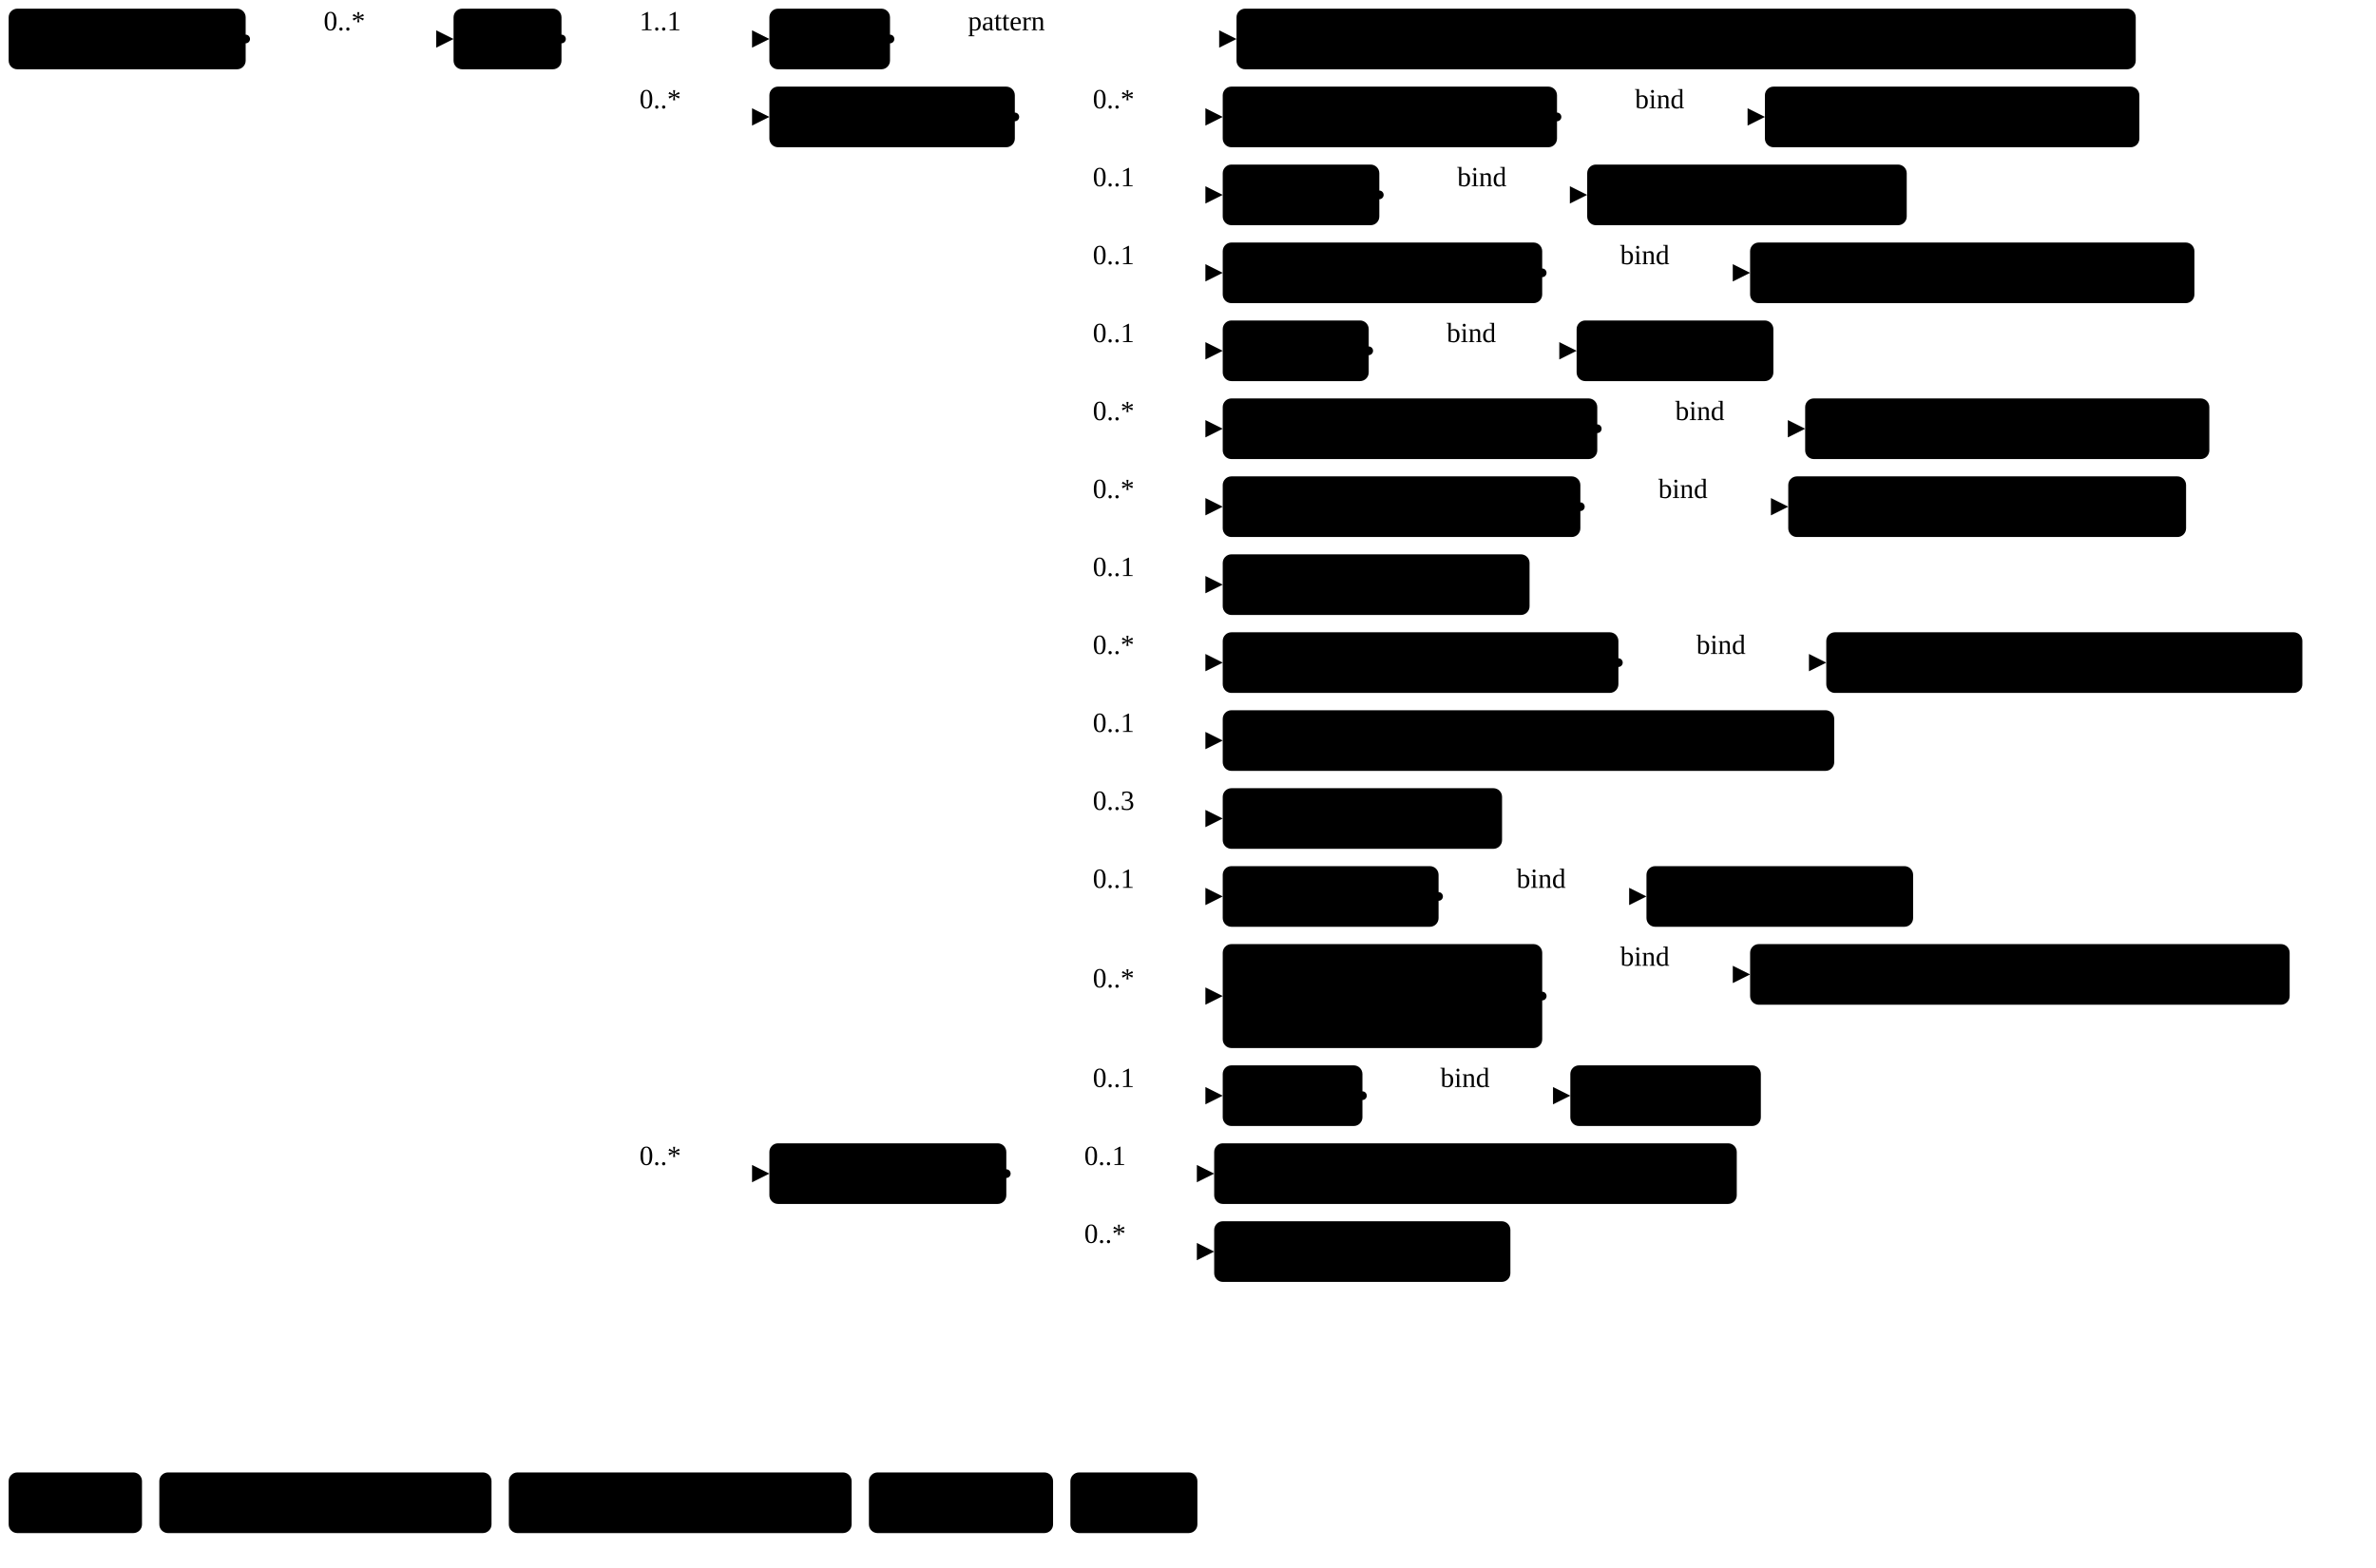
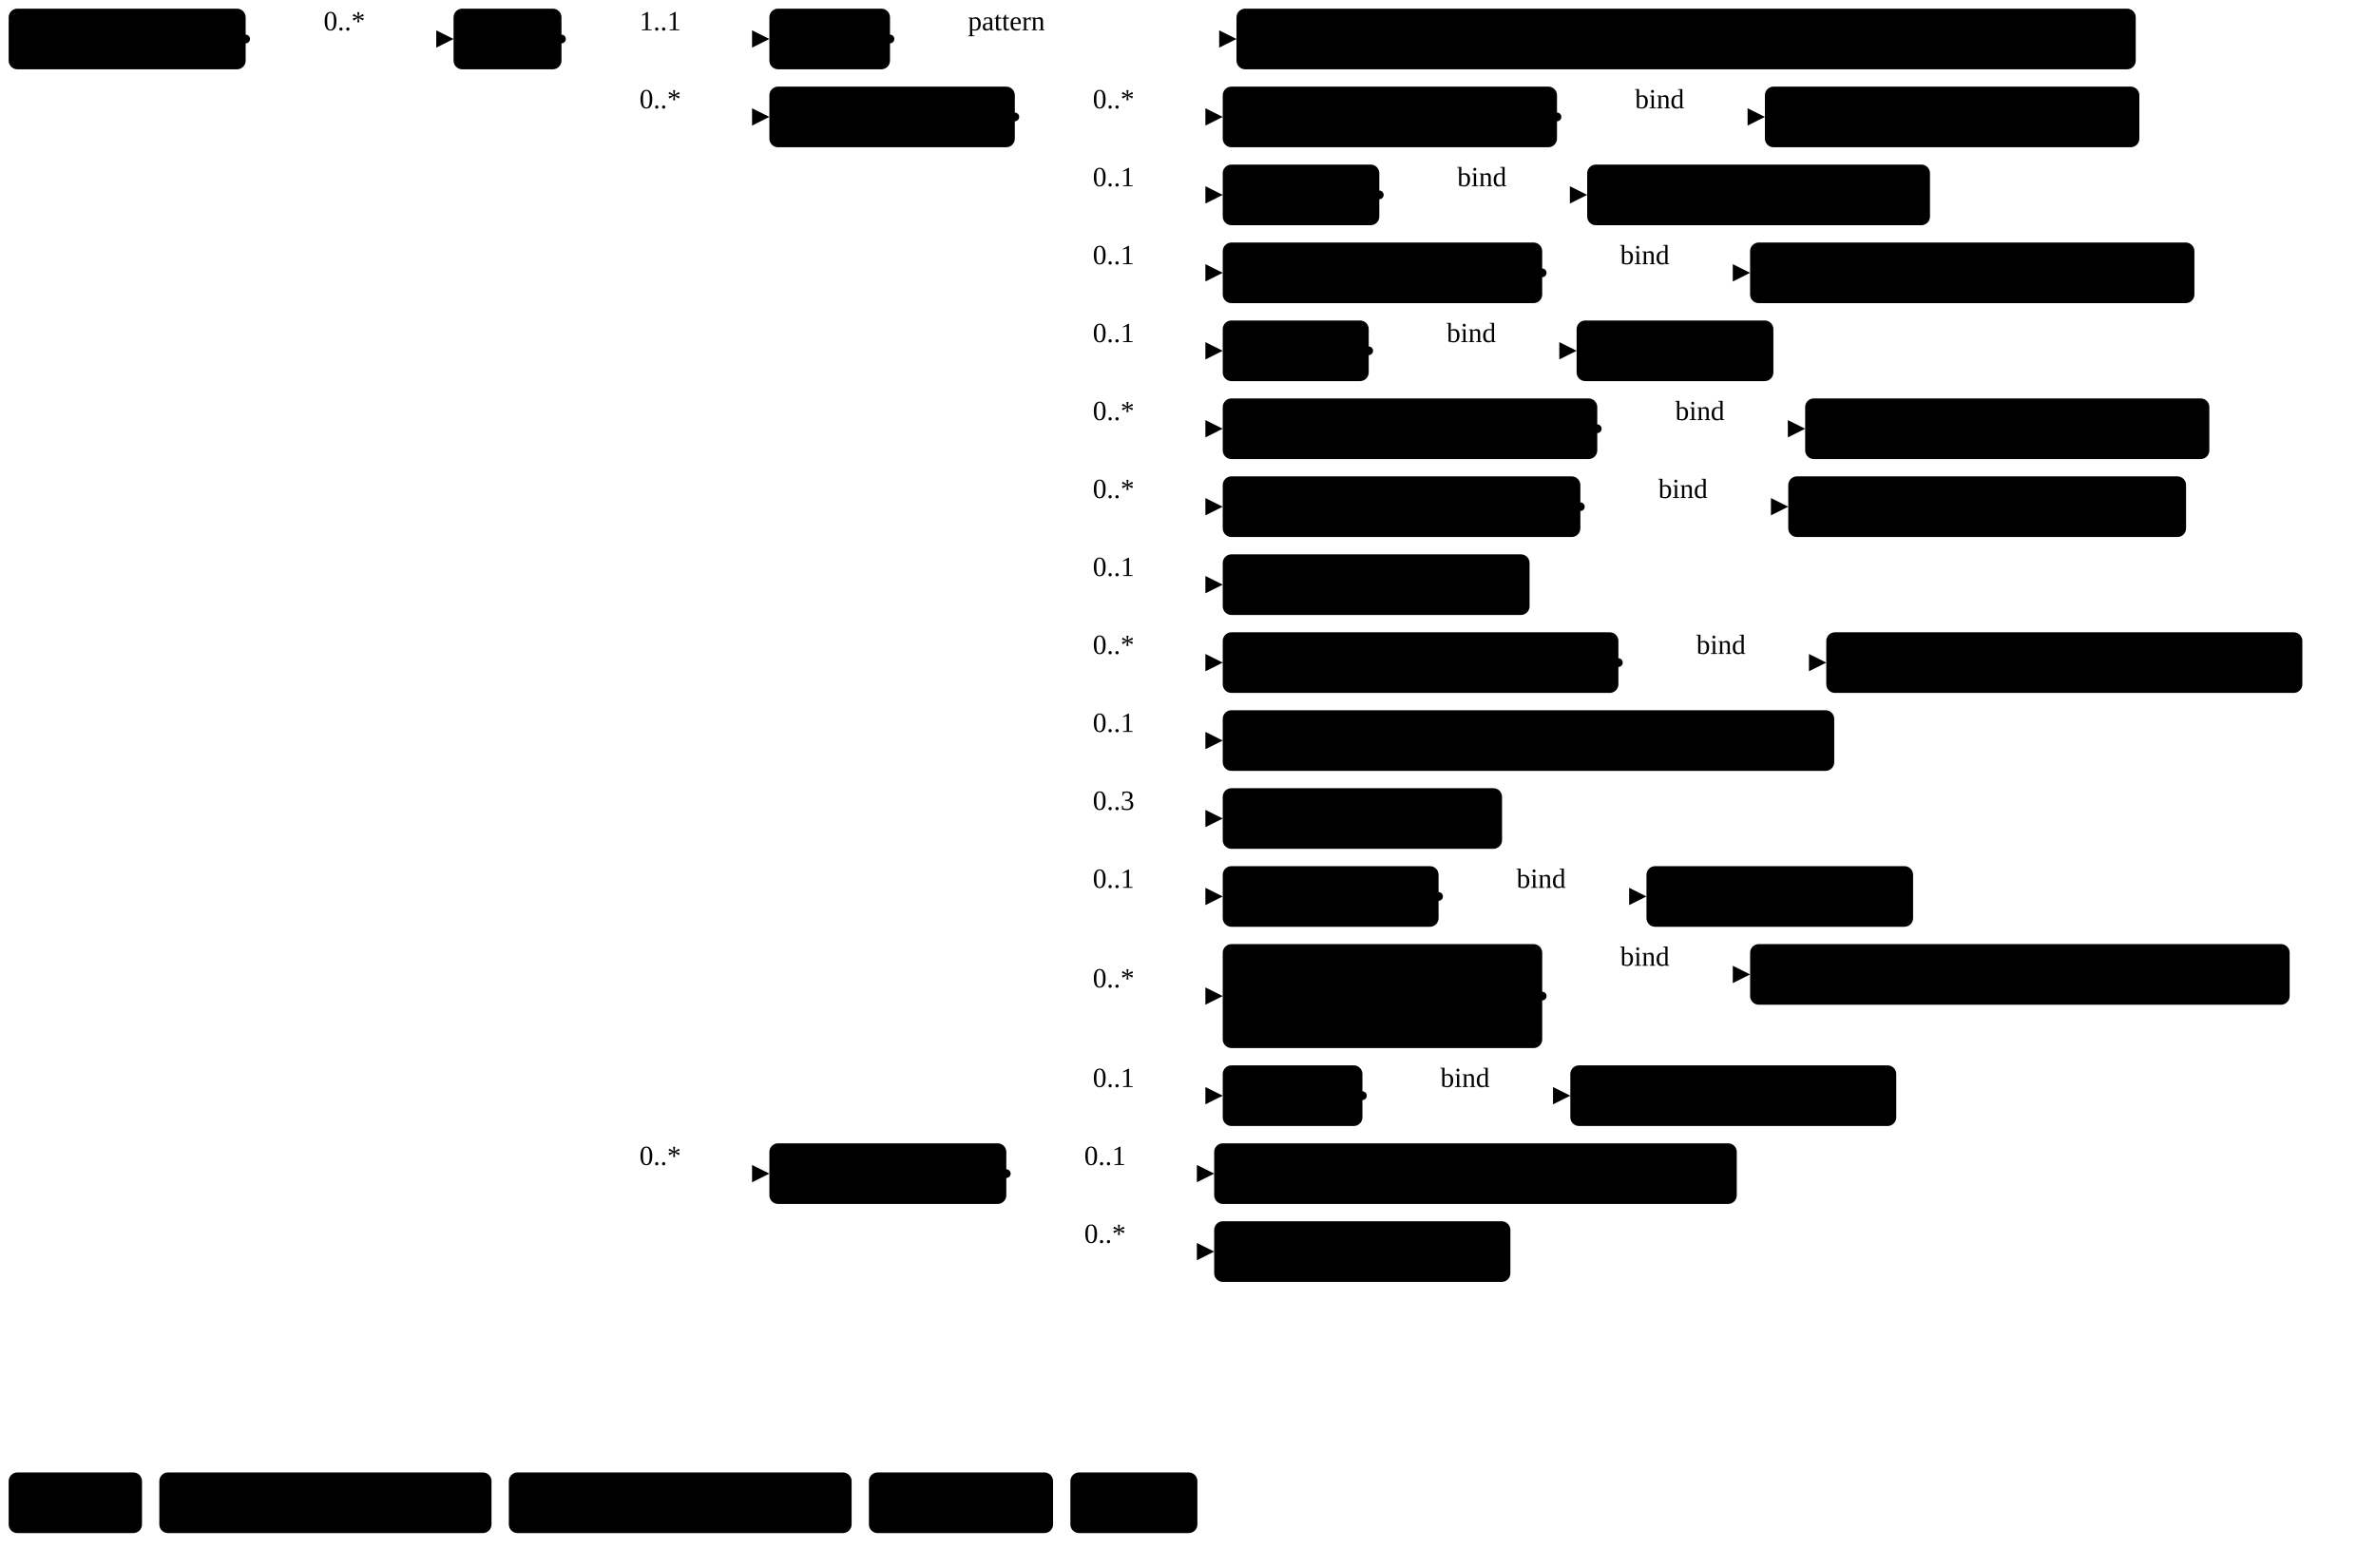
<svg xmlns="http://www.w3.org/2000/svg" version="1.1" width="1028.59" height="678.75">
  <defs>
    <marker id="arrowStart" markerWidth="3.75" markerHeight="3.75" markerUnits="px" refX="1.88" refY="1.88">
      <circle class="connector" cx="1.88" cy="1.88" r="1.88" />
    </marker>
    <marker id="arrowEnd" markerWidth="7.5" markerHeight="7.5" markerUnits="px" refX="7.5" refY="3.75">
      <polygon class="connector" points="0 0 7.5 3.75 0 7.5" />
    </marker>
  </defs>
  <g>
    <g transform="translate(3.75 3.75)">
      <a href="StructureDefinition-MGFinding.html" target="_top">
        <rect class="profile" x="0" y="0" width="102.6" height="26.25" rx="3.75" ry="3.75" />
      </a>
      <a href="StructureDefinition-MGFinding.html" target="_top">
        <text x="5.62" y="18.75" text-anchor="left" class="profile">Mg Findings</text>
      </a>
    </g>
    <line class="connector" marker-end="url(#arrowEnd)" x1="136.35" y1="16.88" x2="196.35" y2="16.88" />
    <text x="140.1" y="13.12" text-anchor="right" class="lhsText">0..*</text>
    <line class="connector" marker-start="url(#arrowStart)" x1="106.35" y1="16.88" x2="136.35" y2="16.88" />
    <line class="connector" x1="136.35" y1="16.88" x2="136.35" y2="16.88" />
  </g>
  <g>
    <g transform="translate(196.35 3.75)">
      <a href="StructureDefinition-DuctAbnormality.html" target="_top">
        <rect class="focus" x="0" y="0" width="46.72" height="26.25" rx="3.75" ry="3.75" />
      </a>
      <a href="StructureDefinition-DuctAbnormality.html" target="_top">
        <text x="5.62" y="18.75" text-anchor="left" class="focus">Duct</text>
      </a>
    </g>
    <line class="connector" marker-end="url(#arrowEnd)" x1="273.07" y1="16.88" x2="333.07" y2="16.88" />
    <text x="276.82" y="13.12" text-anchor="right" class="lhsText">1..1</text>
    <line class="connector" marker-end="url(#arrowEnd)" x1="273.07" y1="50.62" x2="333.07" y2="50.62" />
    <text x="276.82" y="46.88" text-anchor="right" class="lhsText">0..*</text>
    <line class="connector" marker-end="url(#arrowEnd)" x1="273.07" y1="508.12" x2="333.07" y2="508.12" />
    <text x="276.82" y="504.38" text-anchor="right" class="lhsText">0..*</text>
    <line class="connector" marker-start="url(#arrowStart)" x1="243.07" y1="16.88" x2="273.07" y2="16.88" />
    <line class="connector" x1="273.07" y1="16.88" x2="273.07" y2="508.12" />
  </g>
  <g>
    <g transform="translate(333.07 3.75)">
      <a href="StructureDefinition-DuctAbnormality-definitions.html#Observation.code" target="_top">
        <rect class="element" x="0" y="0" width="52.22" height="26.25" rx="3.75" ry="3.75" />
      </a>
      <a href="StructureDefinition-DuctAbnormality-definitions.html#Observation.code" target="_top">
        <text x="5.62" y="18.75" text-anchor="left" class="element">Code</text>
      </a>
    </g>
    <line class="connector" marker-end="url(#arrowEnd)" x1="415.29" y1="16.88" x2="535.29" y2="16.88" />
    <text x="419.04" y="13.12" text-anchor="right" class="lhsText">pattern </text>
    <line class="connector" marker-start="url(#arrowStart)" x1="385.29" y1="16.88" x2="415.29" y2="16.88" />
    <line class="connector" x1="415.29" y1="16.88" x2="415.29" y2="16.88" />
  </g>
  <g>
    <g transform="translate(535.29 3.75)">
      <a href="CodeSystem-ObservationCodesCS.html" target="_top">
        <rect class="value" x="0" y="0" width="389.29" height="26.25" rx="3.75" ry="3.75" />
      </a>
      <a href="CodeSystem-ObservationCodesCS.html" target="_top">
        <text x="5.62" y="18.75" text-anchor="left" class="value">ObservationCodesCS#abnormalityDuctObservation</text>
      </a>
    </g>
  </g>
  <g>
    <g transform="translate(333.07 37.5)">
      <a href="StructureDefinition-DuctAbnormality-definitions.html#Observation.component" target="_top">
        <rect class="element" x="0" y="0" width="106.26" height="26.25" rx="3.75" ry="3.75" />
      </a>
      <a href="StructureDefinition-DuctAbnormality-definitions.html#Observation.component" target="_top">
        <text x="5.62" y="18.75" text-anchor="left" class="element">Components</text>
      </a>
    </g>
    <line class="connector" marker-end="url(#arrowEnd)" x1="469.33" y1="50.62" x2="529.33" y2="50.62" />
    <text x="473.08" y="46.88" text-anchor="right" class="lhsText">0..*</text>
    <line class="connector" marker-end="url(#arrowEnd)" x1="469.33" y1="84.38" x2="529.33" y2="84.38" />
    <text x="473.08" y="80.62" text-anchor="right" class="lhsText">0..1</text>
    <line class="connector" marker-end="url(#arrowEnd)" x1="469.33" y1="118.12" x2="529.33" y2="118.12" />
    <text x="473.08" y="114.38" text-anchor="right" class="lhsText">0..1</text>
    <line class="connector" marker-end="url(#arrowEnd)" x1="469.33" y1="151.88" x2="529.33" y2="151.88" />
    <text x="473.08" y="148.12" text-anchor="right" class="lhsText">0..1</text>
    <line class="connector" marker-end="url(#arrowEnd)" x1="469.33" y1="185.62" x2="529.33" y2="185.62" />
    <text x="473.08" y="181.88" text-anchor="right" class="lhsText">0..*</text>
    <line class="connector" marker-end="url(#arrowEnd)" x1="469.33" y1="219.38" x2="529.33" y2="219.38" />
    <text x="473.08" y="215.62" text-anchor="right" class="lhsText">0..*</text>
    <line class="connector" marker-end="url(#arrowEnd)" x1="469.33" y1="253.12" x2="529.33" y2="253.12" />
    <text x="473.08" y="249.38" text-anchor="right" class="lhsText">0..1</text>
    <line class="connector" marker-end="url(#arrowEnd)" x1="469.33" y1="286.88" x2="529.33" y2="286.88" />
    <text x="473.08" y="283.12" text-anchor="right" class="lhsText">0..*</text>
    <line class="connector" marker-end="url(#arrowEnd)" x1="469.33" y1="320.62" x2="529.33" y2="320.62" />
    <text x="473.08" y="316.88" text-anchor="right" class="lhsText">0..1</text>
    <line class="connector" marker-end="url(#arrowEnd)" x1="469.33" y1="354.38" x2="529.33" y2="354.38" />
    <text x="473.08" y="350.62" text-anchor="right" class="lhsText">0..3</text>
    <line class="connector" marker-end="url(#arrowEnd)" x1="469.33" y1="388.12" x2="529.33" y2="388.12" />
    <text x="473.08" y="384.38" text-anchor="right" class="lhsText">0..1</text>
    <line class="connector" marker-end="url(#arrowEnd)" x1="469.33" y1="431.25" x2="529.33" y2="431.25" />
    <text x="473.08" y="427.5" text-anchor="right" class="lhsText">0..*</text>
    <line class="connector" marker-end="url(#arrowEnd)" x1="469.33" y1="474.38" x2="529.33" y2="474.38" />
    <text x="473.08" y="470.62" text-anchor="right" class="lhsText">0..1</text>
    <line class="connector" marker-start="url(#arrowStart)" x1="439.33" y1="50.62" x2="469.33" y2="50.62" />
    <line class="connector" x1="469.33" y1="50.62" x2="469.33" y2="474.38" />
  </g>
  <g>
    <g transform="translate(529.33 37.5)">
      <a href="StructureDefinition-DuctAbnormality-definitions.html#Observation.component:correspondsWith" target="_top">
        <rect class="element" x="0" y="0" width="144.71" height="26.25" rx="3.75" ry="3.75" />
      </a>
      <a href="StructureDefinition-DuctAbnormality-definitions.html#Observation.component:correspondsWith" target="_top">
        <text x="5.62" y="18.75" text-anchor="left" class="element">Corresponds With</text>
      </a>
    </g>
    <line class="connector" marker-end="url(#arrowEnd)" x1="704.04" y1="50.62" x2="764.04" y2="50.62" />
    <text x="707.79" y="46.88" text-anchor="right" class="lhsText">bind</text>
    <line class="connector" marker-start="url(#arrowStart)" x1="674.04" y1="50.62" x2="704.04" y2="50.62" />
    <line class="connector" x1="704.04" y1="50.62" x2="704.04" y2="50.62" />
  </g>
  <g>
    <g transform="translate(764.04 37.5)">
      <a href="ValueSet-CorrespondsWithVS.html" target="_top">
        <rect class="valueSet" x="0" y="0" width="162.11" height="26.25" rx="3.75" ry="3.75" />
      </a>
      <a href="ValueSet-CorrespondsWithVS.html" target="_top">
        <text x="5.62" y="18.75" text-anchor="left" class="valueSet">CorrespondsWithVS</text>
      </a>
    </g>
  </g>
  <g>
    <g transform="translate(529.33 71.25)">
      <a href="StructureDefinition-DuctAbnormality-definitions.html#Observation.component:density" target="_top">
        <rect class="element" x="0" y="0" width="67.79" height="26.25" rx="3.75" ry="3.75" />
      </a>
      <a href="StructureDefinition-DuctAbnormality-definitions.html#Observation.component:density" target="_top">
        <text x="5.62" y="18.75" text-anchor="left" class="element">Density</text>
      </a>
    </g>
    <line class="connector" marker-end="url(#arrowEnd)" x1="627.11" y1="84.38" x2="687.11" y2="84.38" />
    <text x="630.86" y="80.62" text-anchor="right" class="lhsText">bind</text>
    <line class="connector" marker-start="url(#arrowStart)" x1="597.11" y1="84.38" x2="627.11" y2="84.38" />
    <line class="connector" x1="627.11" y1="84.38" x2="627.11" y2="84.38" />
  </g>
  <g>
    <g transform="translate(687.11 71.25)">
-       <a href="ValueSet-LesionDensityVS.html" target="_top">
-         <rect class="valueSet" x="0" y="0" width="138.33" height="26.25" rx="3.75" ry="3.75" />
-       </a>
-       <a href="ValueSet-LesionDensityVS.html" target="_top">
-         <text x="5.62" y="18.75" text-anchor="left" class="valueSet">LesionDensityVS</text>
+       <a href="ValueSet-rde1578-density.html" target="_top">
+         <rect class="valueSet" x="0" y="0" width="148.4" height="26.25" rx="3.75" ry="3.75" />
+       </a>
+       <a href="ValueSet-rde1578-density.html" target="_top">
+         <text x="5.62" y="18.75" text-anchor="left" class="valueSet">RDE1578_Density</text>
      </a>
    </g>
  </g>
  <g>
    <g transform="translate(529.33 105)">
      <a href="StructureDefinition-DuctAbnormality-definitions.html#Observation.component:ductType" target="_top">
        <rect class="element" x="0" y="0" width="138.3" height="26.25" rx="3.75" ry="3.75" />
      </a>
      <a href="StructureDefinition-DuctAbnormality-definitions.html#Observation.component:ductType" target="_top">
        <text x="5.62" y="18.75" text-anchor="left" class="element">Duct Abnormality</text>
      </a>
    </g>
    <line class="connector" marker-end="url(#arrowEnd)" x1="697.63" y1="118.12" x2="757.63" y2="118.12" />
    <text x="701.38" y="114.38" text-anchor="right" class="lhsText">bind</text>
    <line class="connector" marker-start="url(#arrowStart)" x1="667.63" y1="118.12" x2="697.63" y2="118.12" />
    <line class="connector" x1="697.63" y1="118.12" x2="697.63" y2="118.12" />
  </g>
  <g>
    <g transform="translate(757.63 105)">
      <a href="ValueSet-DuctAbnormalityTypeVS.html" target="_top">
        <rect class="valueSet" x="0" y="0" width="192.35" height="26.25" rx="3.75" ry="3.75" />
      </a>
      <a href="ValueSet-DuctAbnormalityTypeVS.html" target="_top">
        <text x="5.62" y="18.75" text-anchor="left" class="valueSet">DuctAbnormalityTypeVS</text>
      </a>
    </g>
  </g>
  <g>
    <g transform="translate(529.33 138.75)">
      <a href="StructureDefinition-DuctAbnormality-definitions.html#Observation.component:margin" target="_top">
        <rect class="element" x="0" y="0" width="63.2" height="26.25" rx="3.75" ry="3.75" />
      </a>
      <a href="StructureDefinition-DuctAbnormality-definitions.html#Observation.component:margin" target="_top">
        <text x="5.62" y="18.75" text-anchor="left" class="element">Margin</text>
      </a>
    </g>
    <line class="connector" marker-end="url(#arrowEnd)" x1="622.53" y1="151.88" x2="682.53" y2="151.88" />
    <text x="626.28" y="148.12" text-anchor="right" class="lhsText">bind</text>
    <line class="connector" marker-start="url(#arrowStart)" x1="592.53" y1="151.88" x2="622.53" y2="151.88" />
    <line class="connector" x1="622.53" y1="151.88" x2="622.53" y2="151.88" />
  </g>
  <g>
    <g transform="translate(682.53 138.75)">
      <a href="ValueSet-MarginVS.html" target="_top">
        <rect class="valueSet" x="0" y="0" width="85.18" height="26.25" rx="3.75" ry="3.75" />
      </a>
      <a href="ValueSet-MarginVS.html" target="_top">
        <text x="5.62" y="18.75" text-anchor="left" class="valueSet">MarginVS</text>
      </a>
    </g>
  </g>
  <g>
    <g transform="translate(529.33 172.5)">
      <a href="StructureDefinition-DuctAbnormality-definitions.html#Observation.component:notPreviouslySeen" target="_top">
        <rect class="element" x="0" y="0" width="162.14" height="26.25" rx="3.75" ry="3.75" />
      </a>
      <a href="StructureDefinition-DuctAbnormality-definitions.html#Observation.component:notPreviouslySeen" target="_top">
        <text x="5.62" y="18.75" text-anchor="left" class="element">Not Previously Seen</text>
      </a>
    </g>
    <line class="connector" marker-end="url(#arrowEnd)" x1="721.47" y1="185.62" x2="781.47" y2="185.62" />
    <text x="725.22" y="181.88" text-anchor="right" class="lhsText">bind</text>
    <line class="connector" marker-start="url(#arrowStart)" x1="691.47" y1="185.62" x2="721.47" y2="185.62" />
    <line class="connector" x1="721.47" y1="185.62" x2="721.47" y2="185.62" />
  </g>
  <g>
    <g transform="translate(781.47 172.5)">
      <a href="ValueSet-NotPreviouslySeenVS.html" target="_top">
        <rect class="valueSet" x="0" y="0" width="174.97" height="26.25" rx="3.75" ry="3.75" />
      </a>
      <a href="ValueSet-NotPreviouslySeenVS.html" target="_top">
        <text x="5.62" y="18.75" text-anchor="left" class="valueSet">NotPreviouslySeenVS</text>
      </a>
    </g>
  </g>
  <g>
    <g transform="translate(529.33 206.25)">
      <a href="StructureDefinition-DuctAbnormality-definitions.html#Observation.component:obsChanges" target="_top">
        <rect class="element" x="0" y="0" width="154.82" height="26.25" rx="3.75" ry="3.75" />
      </a>
      <a href="StructureDefinition-DuctAbnormality-definitions.html#Observation.component:obsChanges" target="_top">
        <text x="5.62" y="18.75" text-anchor="left" class="element">Observed Changes</text>
      </a>
    </g>
    <line class="connector" marker-end="url(#arrowEnd)" x1="714.15" y1="219.38" x2="774.15" y2="219.38" />
    <text x="717.9" y="215.62" text-anchor="right" class="lhsText">bind</text>
    <line class="connector" marker-start="url(#arrowStart)" x1="684.15" y1="219.38" x2="714.15" y2="219.38" />
    <line class="connector" x1="714.15" y1="219.38" x2="714.15" y2="219.38" />
  </g>
  <g>
    <g transform="translate(774.15 206.25)">
      <a href="ValueSet-ObservedChangesVS.html" target="_top">
        <rect class="valueSet" x="0" y="0" width="172.22" height="26.25" rx="3.75" ry="3.75" />
      </a>
      <a href="ValueSet-ObservedChangesVS.html" target="_top">
        <text x="5.62" y="18.75" text-anchor="left" class="valueSet">ObservedChangesVS</text>
      </a>
    </g>
  </g>
  <g>
    <g transform="translate(529.33 240)">
      <a href="StructureDefinition-DuctAbnormality-definitions.html#Observation.component:observedCount" target="_top">
        <rect class="element" x="0" y="0" width="132.83" height="26.25" rx="3.75" ry="3.75" />
      </a>
      <a href="StructureDefinition-DuctAbnormality-definitions.html#Observation.component:observedCount" target="_top">
        <text x="5.62" y="18.75" text-anchor="left" class="element">Observed Count</text>
      </a>
    </g>
  </g>
  <g>
    <g transform="translate(529.33 273.75)">
      <a href="StructureDefinition-DuctAbnormality-definitions.html#Observation.component:obsDistribution" target="_top">
        <rect class="element" x="0" y="0" width="171.29" height="26.25" rx="3.75" ry="3.75" />
      </a>
      <a href="StructureDefinition-DuctAbnormality-definitions.html#Observation.component:obsDistribution" target="_top">
        <text x="5.62" y="18.75" text-anchor="left" class="element">Observed Distribution</text>
      </a>
    </g>
    <line class="connector" marker-end="url(#arrowEnd)" x1="730.61" y1="286.88" x2="790.61" y2="286.88" />
    <text x="734.36" y="283.12" text-anchor="right" class="lhsText">bind</text>
    <line class="connector" marker-start="url(#arrowStart)" x1="700.61" y1="286.88" x2="730.61" y2="286.88" />
    <line class="connector" x1="730.61" y1="286.88" x2="730.61" y2="286.88" />
  </g>
  <g>
    <g transform="translate(790.61 273.75)">
      <a href="ValueSet-CalcificationDistributionVS.html" target="_top">
        <rect class="valueSet" x="0" y="0" width="206.1" height="26.25" rx="3.75" ry="3.75" />
      </a>
      <a href="ValueSet-CalcificationDistributionVS.html" target="_top">
        <text x="5.62" y="18.75" text-anchor="left" class="valueSet">CalcificationDistributionVS</text>
      </a>
    </g>
  </g>
  <g>
    <g transform="translate(529.33 307.5)">
      <a href="StructureDefinition-DuctAbnormality-definitions.html#Observation.component:obsDistRegionSize" target="_top">
        <rect class="element" x="0" y="0" width="264.72" height="26.25" rx="3.75" ry="3.75" />
      </a>
      <a href="StructureDefinition-DuctAbnormality-definitions.html#Observation.component:obsDistRegionSize" target="_top">
        <text x="5.62" y="18.75" text-anchor="left" class="element">Observed Distribution Region Size</text>
      </a>
    </g>
  </g>
  <g>
    <g transform="translate(529.33 341.25)">
      <a href="StructureDefinition-DuctAbnormality-definitions.html#Observation.component:obsSize" target="_top">
        <rect class="element" x="0" y="0" width="120.92" height="26.25" rx="3.75" ry="3.75" />
      </a>
      <a href="StructureDefinition-DuctAbnormality-definitions.html#Observation.component:obsSize" target="_top">
        <text x="5.62" y="18.75" text-anchor="left" class="element">Observed Size</text>
      </a>
    </g>
  </g>
  <g>
    <g transform="translate(529.33 375)">
      <a href="StructureDefinition-DuctAbnormality-definitions.html#Observation.component:orientation" target="_top">
        <rect class="element" x="0" y="0" width="93.44" height="26.25" rx="3.75" ry="3.75" />
      </a>
      <a href="StructureDefinition-DuctAbnormality-definitions.html#Observation.component:orientation" target="_top">
        <text x="5.62" y="18.75" text-anchor="left" class="element">Orientation</text>
      </a>
    </g>
    <line class="connector" marker-end="url(#arrowEnd)" x1="652.77" y1="388.12" x2="712.77" y2="388.12" />
    <text x="656.52" y="384.38" text-anchor="right" class="lhsText">bind</text>
    <line class="connector" marker-start="url(#arrowStart)" x1="622.77" y1="388.12" x2="652.77" y2="388.12" />
    <line class="connector" x1="652.77" y1="388.12" x2="652.77" y2="388.12" />
  </g>
  <g>
    <g transform="translate(712.77 375)">
      <a href="ValueSet-OrientationVS.html" target="_top">
        <rect class="valueSet" x="0" y="0" width="115.43" height="26.25" rx="3.75" ry="3.75" />
      </a>
      <a href="ValueSet-OrientationVS.html" target="_top">
        <text x="5.62" y="18.75" text-anchor="left" class="valueSet">OrientationVS</text>
      </a>
    </g>
  </g>
  <g>
    <g transform="translate(529.33 408.75)">
      <a href="StructureDefinition-DuctAbnormality-definitions.html#Observation.component:prevDemBy" target="_top">
        <rect class="element" x="0" y="0" width="138.31" height="45" rx="3.75" ry="3.75" />
      </a>
      <a href="StructureDefinition-DuctAbnormality-definitions.html#Observation.component:prevDemBy" target="_top">
        <text x="5.62" y="18.75" text-anchor="left" class="element">Previously</text>
      </a>
      <a href="StructureDefinition-DuctAbnormality-definitions.html#Observation.component:prevDemBy" target="_top">
        <text x="5.62" y="37.5" text-anchor="left" class="element">Demonstrated by</text>
      </a>
    </g>
    <line class="connector" marker-end="url(#arrowEnd)" x1="697.64" y1="421.88" x2="757.64" y2="421.88" />
    <text x="701.39" y="418.12" text-anchor="right" class="lhsText">bind</text>
    <line class="connector" marker-start="url(#arrowStart)" x1="667.64" y1="431.25" x2="697.64" y2="431.25" />
    <line class="connector" x1="697.64" y1="421.88" x2="697.64" y2="431.25" />
  </g>
  <g>
    <g transform="translate(757.64 408.75)">
      <a href="ValueSet-PreviouslyDemonstratedByVS.html" target="_top">
        <rect class="valueSet" x="0" y="0" width="233.57" height="26.25" rx="3.75" ry="3.75" />
      </a>
      <a href="ValueSet-PreviouslyDemonstratedByVS.html" target="_top">
        <text x="5.62" y="18.75" text-anchor="left" class="valueSet">PreviouslyDemonstratedByVS</text>
      </a>
    </g>
  </g>
  <g>
    <g transform="translate(529.33 461.25)">
      <a href="StructureDefinition-DuctAbnormality-definitions.html#Observation.component:shape" target="_top">
        <rect class="element" x="0" y="0" width="60.48" height="26.25" rx="3.75" ry="3.75" />
      </a>
      <a href="StructureDefinition-DuctAbnormality-definitions.html#Observation.component:shape" target="_top">
        <text x="5.62" y="18.75" text-anchor="left" class="element">Shape</text>
      </a>
    </g>
    <line class="connector" marker-end="url(#arrowEnd)" x1="619.81" y1="474.38" x2="679.81" y2="474.38" />
    <text x="623.56" y="470.62" text-anchor="right" class="lhsText">bind</text>
    <line class="connector" marker-start="url(#arrowStart)" x1="589.81" y1="474.38" x2="619.81" y2="474.38" />
    <line class="connector" x1="619.81" y1="474.38" x2="619.81" y2="474.38" />
  </g>
  <g>
    <g transform="translate(679.81 461.25)">
-       <a href="ValueSet-ShapeVS.html" target="_top">
-         <rect class="valueSet" x="0" y="0" width="82.47" height="26.25" rx="3.75" ry="3.75" />
-       </a>
-       <a href="ValueSet-ShapeVS.html" target="_top">
-         <text x="5.62" y="18.75" text-anchor="left" class="valueSet">ShapeVS</text>
+       <a href="ValueSet-rde1576-shape.html" target="_top">
+         <rect class="valueSet" x="0" y="0" width="141.09" height="26.25" rx="3.75" ry="3.75" />
+       </a>
+       <a href="ValueSet-rde1576-shape.html" target="_top">
+         <text x="5.62" y="18.75" text-anchor="left" class="valueSet">RDE1576_Shape</text>
      </a>
    </g>
  </g>
  <g>
    <g transform="translate(333.07 495)">
      <a href="StructureDefinition-DuctAbnormality-definitions.html#Observation.hasMember" target="_top">
        <rect class="element" x="0" y="0" width="102.57" height="26.25" rx="3.75" ry="3.75" />
      </a>
      <a href="StructureDefinition-DuctAbnormality-definitions.html#Observation.hasMember" target="_top">
        <text x="5.62" y="18.75" text-anchor="left" class="element">HasMember</text>
      </a>
    </g>
    <line class="connector" marker-end="url(#arrowEnd)" x1="465.63" y1="508.12" x2="525.63" y2="508.12" />
    <text x="469.38" y="504.38" text-anchor="right" class="lhsText">0..1</text>
    <line class="connector" marker-end="url(#arrowEnd)" x1="465.63" y1="541.88" x2="525.63" y2="541.88" />
    <text x="469.38" y="538.12" text-anchor="right" class="lhsText">0..*</text>
    <line class="connector" marker-start="url(#arrowStart)" x1="435.63" y1="508.12" x2="465.63" y2="508.12" />
    <line class="connector" x1="465.63" y1="508.12" x2="465.63" y2="541.88" />
  </g>
  <g>
    <g transform="translate(525.63 495)">
      <a href="StructureDefinition-BreastAssessmentCategory.html" target="_top">
        <rect class="profile" x="0" y="0" width="226.23" height="26.25" rx="3.75" ry="3.75" />
      </a>
      <a href="StructureDefinition-BreastAssessmentCategory.html" target="_top">
        <text x="5.62" y="18.75" text-anchor="left" class="profile">Breast Assessment Category</text>
      </a>
    </g>
  </g>
  <g>
    <g transform="translate(525.63 528.75)">
      <a href="StructureDefinition-ConsistentWith.html" target="_top">
        <rect class="profile" x="0" y="0" width="128.23" height="26.25" rx="3.75" ry="3.75" />
      </a>
      <a href="StructureDefinition-ConsistentWith.html" target="_top">
        <text x="5.62" y="18.75" text-anchor="left" class="profile">Consistent With</text>
      </a>
    </g>
  </g>
  <g>
    <g transform="translate(3.75 637.5)">
      <a target="_top">
        <rect class="focus" x="0" y="0" width="57.72" height="26.25" rx="3.75" ry="3.75" />
      </a>
      <a target="_top">
        <text x="5.62" y="18.75" text-anchor="left" class="focus">Focus</text>
      </a>
    </g>
    <g transform="translate(68.97 637.5)">
      <a target="_top">
        <rect class="profile" x="0" y="0" width="143.81" height="26.25" rx="3.75" ry="3.75" />
      </a>
      <a target="_top">
        <text x="5.62" y="18.75" text-anchor="left" class="profile">Profiled Resource</text>
      </a>
    </g>
    <g transform="translate(220.28 637.5)">
      <a target="_top">
        <rect class="element" x="0" y="0" width="148.39" height="26.25" rx="3.75" ry="3.75" />
      </a>
      <a target="_top">
        <text x="5.62" y="18.75" text-anchor="left" class="element">Resource Element</text>
      </a>
    </g>
    <g transform="translate(376.16 637.5)">
      <a target="_top">
        <rect class="valueSet" x="0" y="0" width="79.72" height="26.25" rx="3.75" ry="3.75" />
      </a>
      <a target="_top">
        <text x="5.62" y="18.75" text-anchor="left" class="valueSet">ValueSet</text>
      </a>
    </g>
    <g transform="translate(463.38 637.5)">
      <a target="_top">
        <rect class="value" x="0" y="0" width="54.98" height="26.25" rx="3.75" ry="3.75" />
      </a>
      <a target="_top">
        <text x="5.62" y="18.75" text-anchor="left" class="value">Value</text>
      </a>
    </g>
  </g>
</svg>
